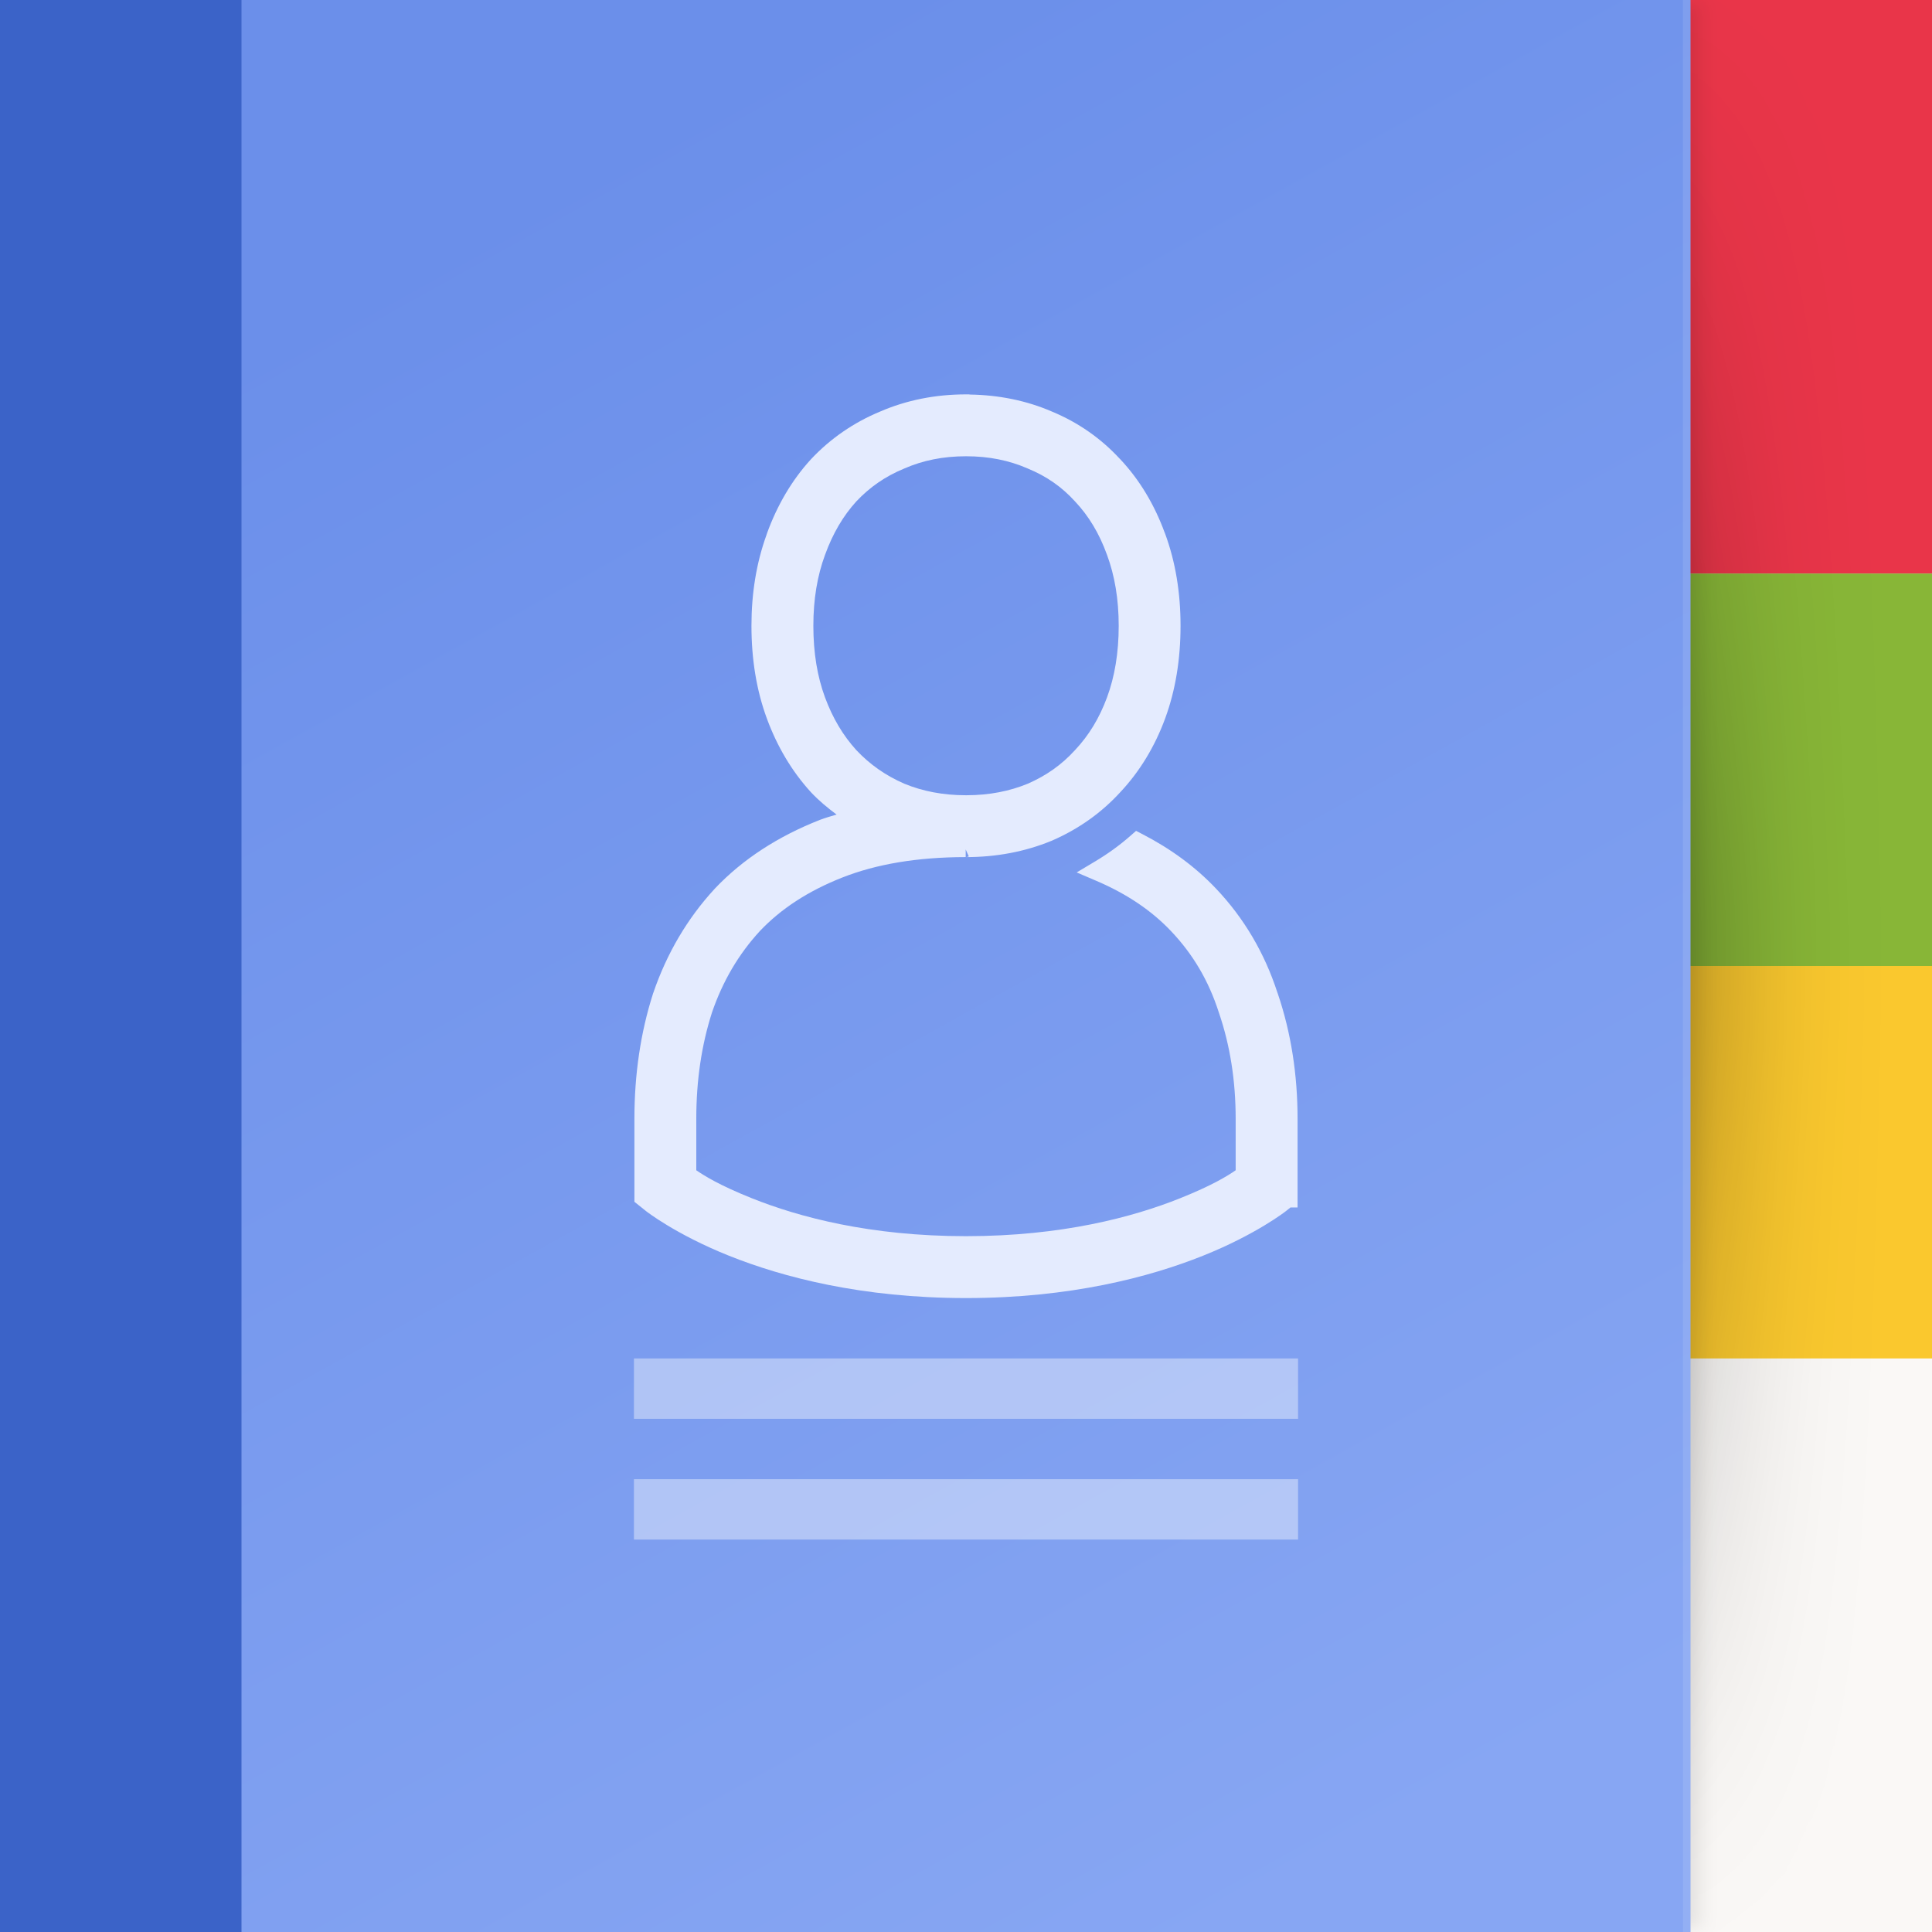
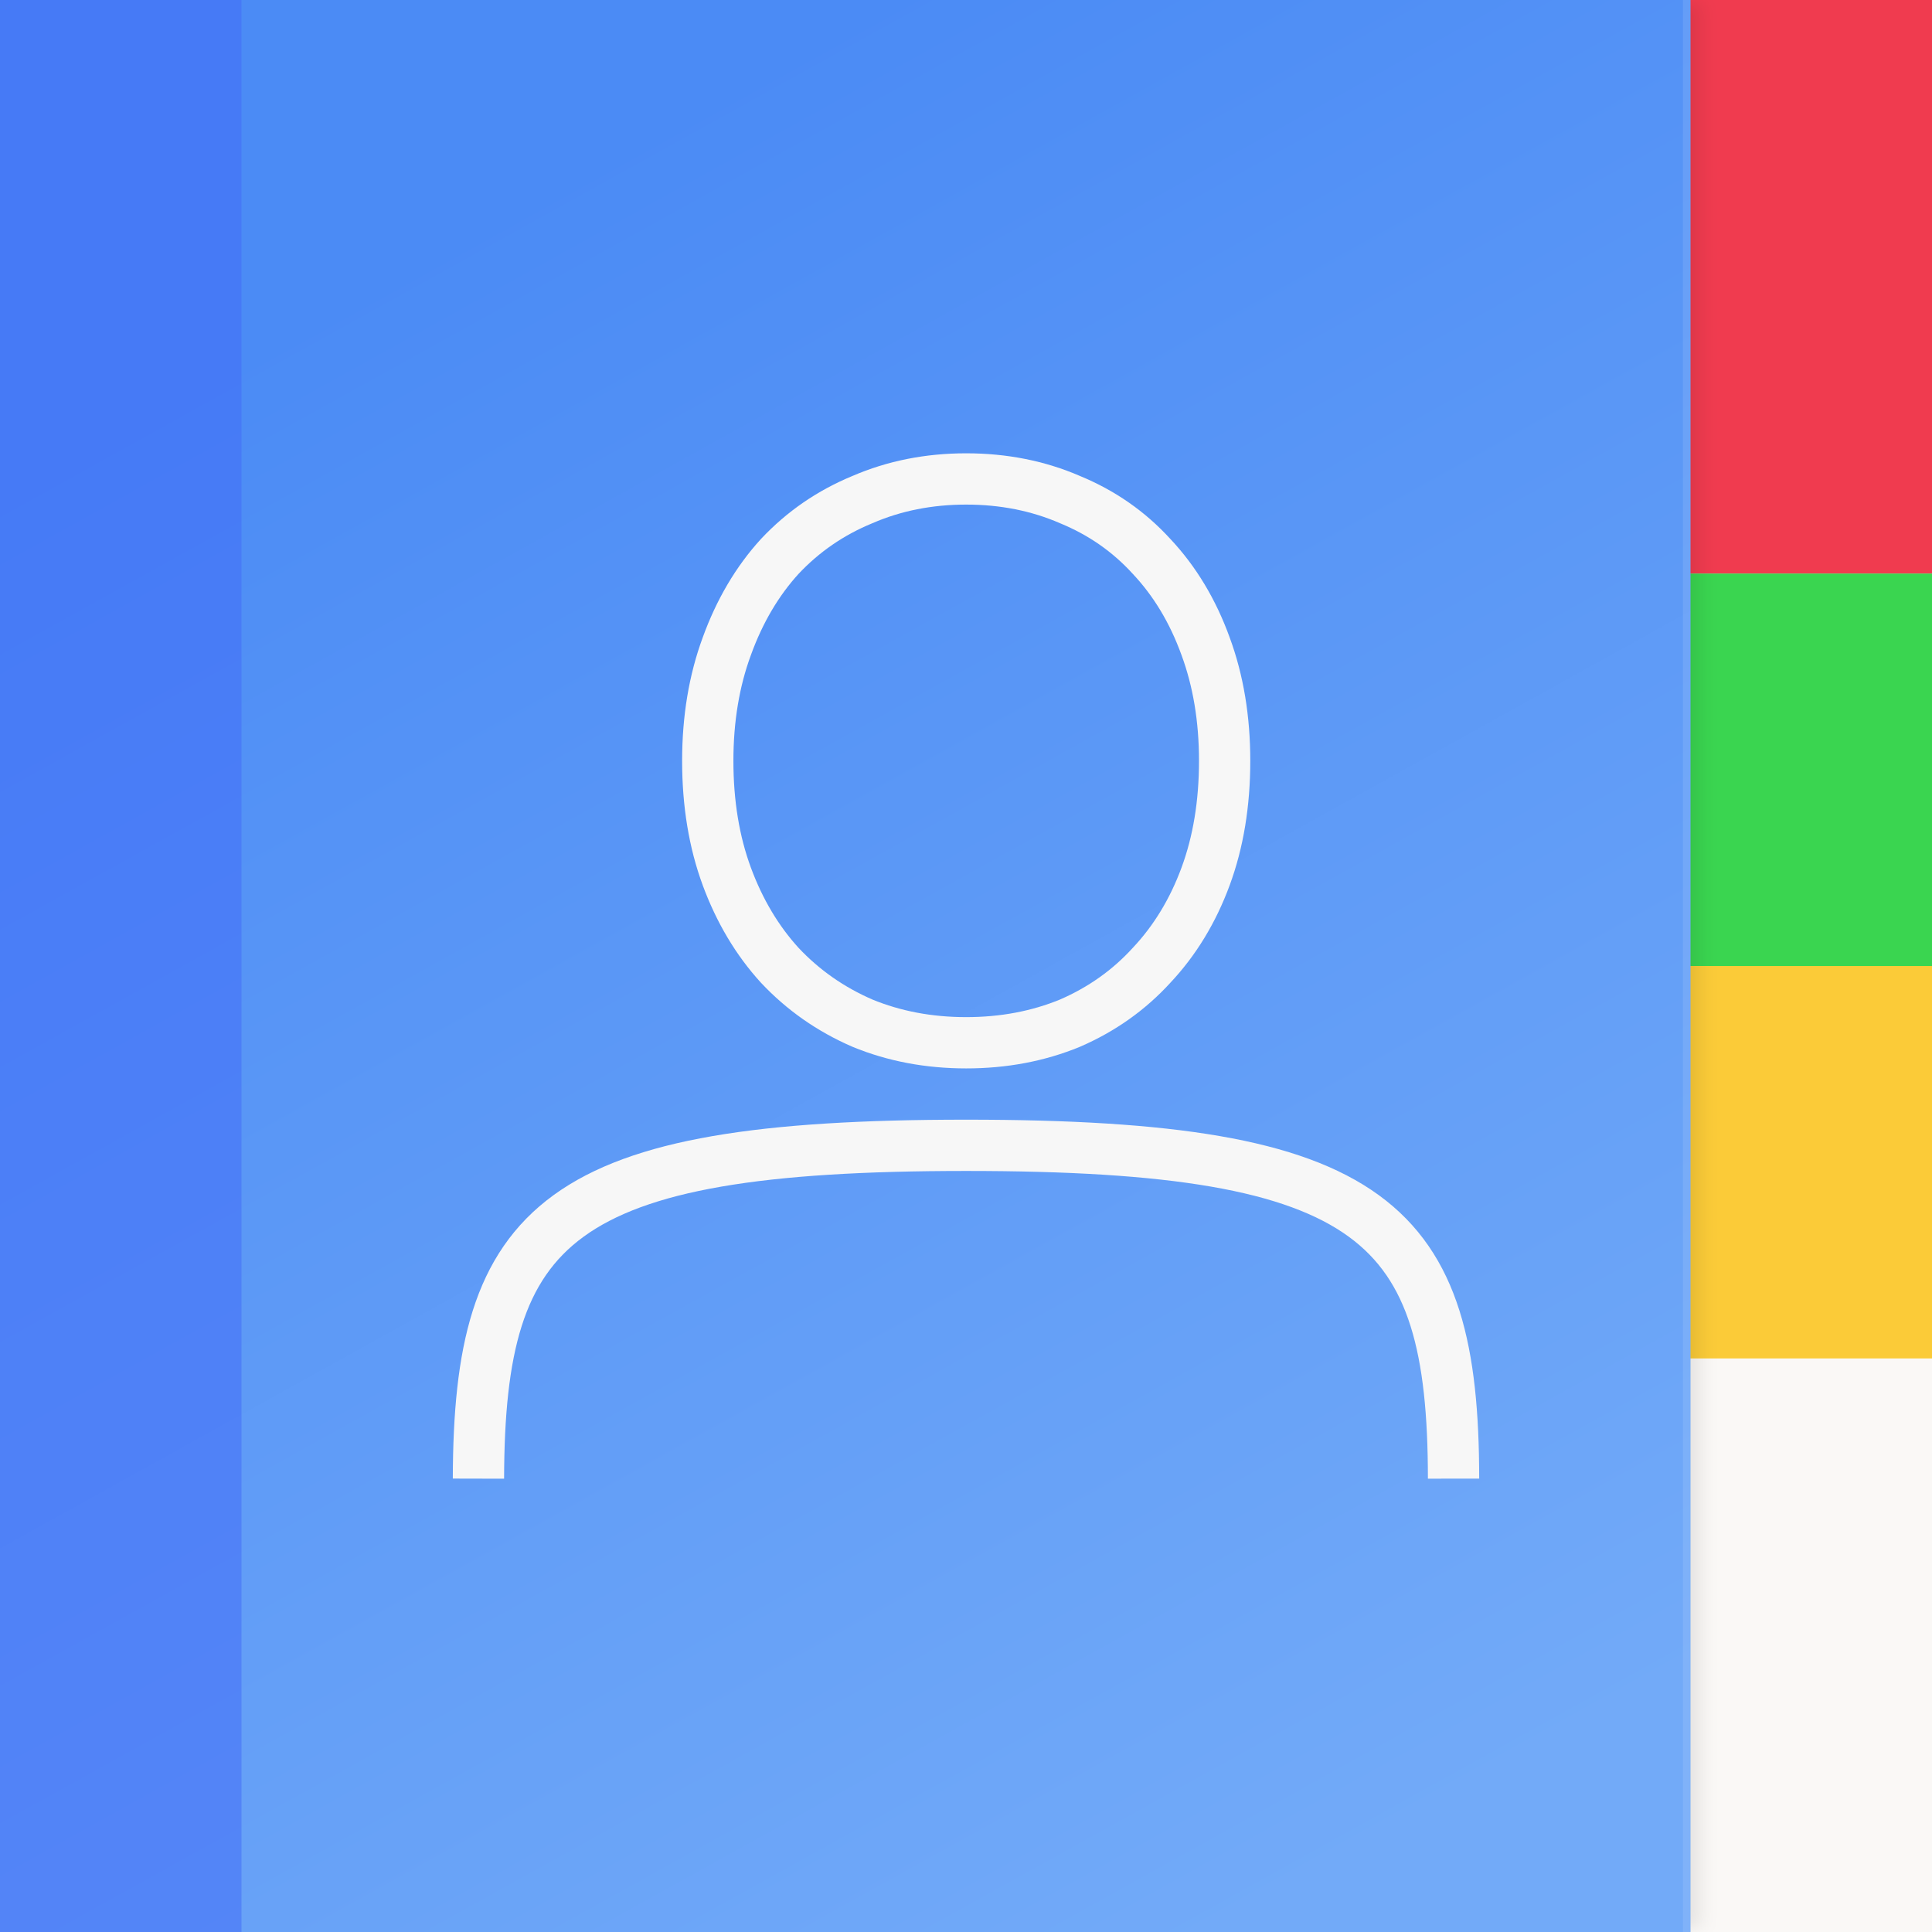
<svg xmlns="http://www.w3.org/2000/svg" xmlns:xlink="http://www.w3.org/1999/xlink" width="512" height="512" id="svg3336" version="1.1" style="enable-background:new" viewBox="0 0 512 512">
  <defs id="defs3338">
    <filter style="color-interpolation-filters:sRGB" id="filter4154">
      <feComposite in2="SourceGraphic" operator="arithmetic" k1="0" k2="1" result="composite1" id="feComposite4156" k3="0" k4="0" />
      <feColorMatrix in="composite1" values="0" type="saturate" result="colormatrix1" id="feColorMatrix4158" />
      <feFlood flood-opacity="1" flood-color="rgb(89,132,51)" result="flood1" id="feFlood4160" />
      <feBlend in="flood1" in2="colormatrix1" mode="multiply" result="blend1" id="feBlend4162" />
      <feBlend in2="blend1" mode="screen" result="blend2" id="feBlend4164" />
      <feColorMatrix in="blend2" values="1" type="saturate" result="colormatrix2" id="feColorMatrix4166" />
      <feComposite in="colormatrix2" in2="SourceGraphic" operator="in" result="composite2" id="feComposite4168" />
    </filter>
    <filter style="color-interpolation-filters:sRGB" id="filter4264" x="-0.024" width="1.048" y="-0.024" height="1.048" />
    <linearGradient id="linearGradient7537">
      <stop style="stop-color:#44d459;stop-opacity:1" offset="0" id="stop7539" />
      <stop style="stop-color:#38b44a;stop-opacity:1" offset="1" id="stop7541" />
    </linearGradient>
    <clipPath clipPathUnits="userSpaceOnUse" id="clipPath4231-6">
      <rect style="color:#000000;display:inline;overflow:visible;visibility:visible;opacity:0.464;fill:#ff00ff;fill-opacity:1;fill-rule:nonzero;stroke:none;stroke-width:1;marker:none;enable-background:accumulate" id="rect4233-8" width="256" height="238" x="0" y="18" />
    </clipPath>
    <linearGradient id="linearGradient4370-8">
      <stop id="stop3709-7-3-5" offset="0" style="stop-color:#cecece;stop-opacity:1" />
      <stop style="stop-color:#dedede;stop-opacity:1" offset="1" id="stop3654-8-0-9" />
    </linearGradient>
    <linearGradient id="linearGradient3650-7-9">
      <stop style="stop-color:#6b8fea;stop-opacity:1" offset="0" id="stop4366" />
      <stop id="stop4368" offset="1" style="stop-color:#87a6f3;stop-opacity:1" />
    </linearGradient>
    <linearGradient id="linearGradient4370">
      <stop style="stop-color:#dedede;stop-opacity:1" offset="0" id="stop4459" />
      <stop id="stop4461" offset="0.257" style="stop-color:#efefef;stop-opacity:1;" />
      <stop id="stop4463" offset="1" style="stop-color:#f9f9f9;stop-opacity:1" />
    </linearGradient>
    <linearGradient xlink:href="#linearGradient4184" id="linearGradient4492" gradientUnits="userSpaceOnUse" gradientTransform="translate(106.1714,255.6796)" spreadMethod="reflect" x1="139.325" y1="-256" x2="256" y2="-256" />
    <linearGradient id="linearGradient4184">
      <stop style="stop-color:#ffffff;stop-opacity:1;" offset="0" id="stop4186" />
      <stop style="stop-color:#ffffff;stop-opacity:0;" offset="1" id="stop4188" />
    </linearGradient>
-     <linearGradient xlink:href="#linearGradient3650-7-9" id="linearGradient4285" x1="128" y1="16" x2="368" y2="496" gradientUnits="userSpaceOnUse" gradientTransform="matrix(0.8484849,0,0,0.9411765,95.03031,0)" />
+     <linearGradient xlink:href="#linearGradient3650-7-9-4" id="linearGradient4285" x1="128" y1="16" x2="368" y2="496" gradientUnits="userSpaceOnUse" gradientTransform="matrix(0.8484849,0,0,0.9411765,95.03031,0)" />
    <clipPath clipPathUnits="userSpaceOnUse" id="clipPath4291">
      <path style="color:#000000;display:inline;overflow:visible;visibility:visible;fill:#faf8f6;fill-opacity:1;fill-rule:nonzero;stroke:none;stroke-width:1;marker:none;enable-background:accumulate" d="M 166.055,18 C 20.757,18 0,38.737 0,183.898 V 328.102 C 0,473.263 20.757,494 166.055,494 H 345.945 C 491.243,494 512,473.263 512,328.102 V 183.898 C 512,38.737 491.243,18 345.945,18 Z" id="path4293" />
    </clipPath>
    <clipPath clipPathUnits="userSpaceOnUse" id="clipPath4277">
      <rect style="color:#000000;display:inline;overflow:visible;visibility:visible;opacity:0.82;fill:#88b637;fill-opacity:1;fill-rule:nonzero;stroke:none;stroke-width:2;stroke-linecap:butt;stroke-linejoin:miter;stroke-miterlimit:4;stroke-dasharray:none;stroke-dashoffset:0;stroke-opacity:1;marker:none;enable-background:accumulate" id="rect4279" width="512" height="512" x="5.5999999e-07" y="0" ry="1" />
    </clipPath>
    <clipPath clipPathUnits="userSpaceOnUse" id="clipPath4277-8">
      <rect style="color:#000000;display:inline;overflow:visible;visibility:visible;opacity:0.82;fill:#88b637;fill-opacity:1;fill-rule:nonzero;stroke:none;stroke-width:2;stroke-linecap:butt;stroke-linejoin:miter;stroke-miterlimit:4;stroke-dasharray:none;stroke-dashoffset:0;stroke-opacity:1;marker:none;enable-background:accumulate" id="rect4279-6" width="512" height="512" x="5.5999999e-07" y="0" ry="1" />
    </clipPath>
    <filter style="color-interpolation-filters:sRGB" id="filter4261" x="-0.012" width="1.024" y="-0.012" height="1.024">
      <feGaussianBlur stdDeviation="2.76" id="feGaussianBlur4263" />
    </filter>
-     <linearGradient xlink:href="#linearGradient4271" id="linearGradient4273" x1="448" y1="256" x2="448" y2="496" gradientUnits="userSpaceOnUse" spreadMethod="reflect" />
-     <linearGradient id="linearGradient4271">
-       <stop style="stop-color:#000000;stop-opacity:1;" offset="0" id="stop4267" />
-       <stop style="stop-color:#000000;stop-opacity:0;" offset="1" id="stop4269" />
+     <linearGradient id="linearGradient3650-7-9-4">
+       <stop style="stop-color:#4b8bf5;stop-opacity:1" offset="0" id="stop4366-7" />
+       <stop id="stop4368-5" offset="1" style="stop-color:#72aaf8;stop-opacity:1" />
    </linearGradient>
-     <filter style="color-interpolation-filters:sRGB" id="filter4275" x="-0.095" width="1.189" y="-0.097" height="1.195">
-       <feGaussianBlur stdDeviation="22.08" id="feGaussianBlur4277" />
-     </filter>
+     <clipPath clipPathUnits="userSpaceOnUse" id="clipPath4275">
+       <path id="path4277" d="M 166.055,18 C 20.757,18 0,38.737 0,183.898 V 328.102 C 0,473.263 20.757,494 166.055,494 H 345.945 C 491.243,494 512,473.263 512,328.102 V 183.898 C 512,38.737 491.243,18 345.945,18 Z" style="color:#000000;display:inline;overflow:visible;visibility:visible;fill:#8a53df;fill-opacity:1;fill-rule:nonzero;stroke:none;stroke-width:1;marker:none;enable-background:accumulate" />
+     </clipPath>
  </defs>
  <g id="layer3">
    <path style="color:#000000;display:inline;overflow:visible;visibility:visible;fill:#f3f2eb;fill-opacity:1;fill-rule:nonzero;stroke:none;stroke-width:1;marker:none;enable-background:accumulate" d="M 166.055,18 C 20.757,18 0,38.737 0,183.898 V 328.102 C 0,473.263 20.757,494 166.055,494 H 345.945 C 491.243,494 512,473.263 512,328.102 V 183.898 C 512,38.737 491.243,18 345.945,18 Z" id="rect4158" />
-     <rect style="color:#000000;display:inline;overflow:visible;visibility:visible;opacity:1;fill:#e93549;fill-opacity:1;fill-rule:nonzero;stroke:none;stroke-width:4;stroke-linecap:butt;stroke-linejoin:miter;stroke-miterlimit:4;stroke-dasharray:none;stroke-dashoffset:0;stroke-opacity:1;marker:none;enable-background:accumulate" id="rect4362" width="176" height="152" x="336" y="-152" transform="scale(1,-1)" />
-     <rect y="152" x="336" height="104" width="176" id="rect4287" style="color:#000000;display:inline;overflow:visible;visibility:visible;opacity:1;fill:#88b637;fill-opacity:1;fill-rule:nonzero;stroke:none;stroke-width:4;stroke-linecap:butt;stroke-linejoin:miter;stroke-miterlimit:4;stroke-dasharray:none;stroke-dashoffset:0;stroke-opacity:1;marker:none;enable-background:accumulate" />
+     <rect style="color:#000000;display:inline;overflow:visible;visibility:visible;opacity:1;fill:#f03b4f;fill-opacity:1;fill-rule:nonzero;stroke:none;stroke-width:4;stroke-linecap:butt;stroke-linejoin:miter;stroke-miterlimit:4;stroke-dasharray:none;stroke-dashoffset:0;stroke-opacity:1;marker:none;enable-background:accumulate" id="rect4362" width="176" height="152" x="336" y="-152" transform="scale(1,-1)" />
+     <rect y="152" x="336" height="104" width="176" id="rect4287" style="color:#000000;display:inline;overflow:visible;visibility:visible;opacity:1;fill:#3ad550;fill-opacity:1;fill-rule:nonzero;stroke:none;stroke-width:4;stroke-linecap:butt;stroke-linejoin:miter;stroke-miterlimit:4;stroke-dasharray:none;stroke-dashoffset:0;stroke-opacity:1;marker:none;enable-background:accumulate" />
    <rect style="color:#000000;display:inline;overflow:visible;visibility:visible;opacity:1;fill:#faf8f6;fill-opacity:1;fill-rule:nonzero;stroke:none;stroke-width:4;stroke-linecap:butt;stroke-linejoin:miter;stroke-miterlimit:4;stroke-dasharray:none;stroke-dashoffset:0;stroke-opacity:1;marker:none;enable-background:accumulate" id="rect4289" width="176" height="168" x="336" y="344" />
-     <rect style="color:#000000;display:inline;overflow:visible;visibility:visible;opacity:1;fill:#fac82e;fill-opacity:1;fill-rule:nonzero;stroke:none;stroke-width:4;stroke-linecap:butt;stroke-linejoin:miter;stroke-miterlimit:4;stroke-dasharray:none;stroke-dashoffset:0;stroke-opacity:1;marker:none;enable-background:accumulate" id="rect4327" width="176" height="104" x="336" y="256" />
+     <rect style="color:#000000;display:inline;overflow:visible;visibility:visible;opacity:1;fill:#fbcb38;fill-opacity:1;fill-rule:nonzero;stroke:none;stroke-width:4;stroke-linecap:butt;stroke-linejoin:miter;stroke-miterlimit:4;stroke-dasharray:none;stroke-dashoffset:0;stroke-opacity:1;marker:none;enable-background:accumulate" id="rect4327" width="176" height="104" x="336" y="256" />
    <g style="enable-background:new" id="g4275" clip-path="url(#clipPath4277-8)">
      <g id="g4268">
        <rect y="0" x="-110" height="544" width="560" id="rect4259" style="color:#000000;display:inline;overflow:visible;visibility:visible;opacity:0.1;fill:#000000;fill-opacity:1;fill-rule:nonzero;stroke:none;stroke-width:4;stroke-linecap:butt;stroke-linejoin:miter;stroke-miterlimit:4;stroke-dasharray:none;stroke-dashoffset:0;stroke-opacity:1;marker:none;filter:url(#filter4261);enable-background:accumulate" />
-         <rect style="color:#000000;display:inline;overflow:visible;visibility:visible;opacity:0.4;fill:url(#linearGradient4273);fill-opacity:1;fill-rule:nonzero;stroke:none;stroke-width:4;stroke-linecap:butt;stroke-linejoin:miter;stroke-miterlimit:4;stroke-dasharray:none;stroke-dashoffset:0;stroke-opacity:1;marker:none;filter:url(#filter4275);enable-background:accumulate" id="rect4265" width="560" height="544" x="-110" y="0" />
      </g>
    </g>
-     <rect style="color:#000000;display:inline;overflow:visible;visibility:visible;opacity:1;fill:url(#linearGradient4285);fill-opacity:1;fill-rule:nonzero;stroke:none;stroke-width:4;stroke-linecap:butt;stroke-linejoin:miter;stroke-miterlimit:4;stroke-dasharray:none;stroke-dashoffset:0;stroke-opacity:1;marker:none;enable-background:accumulate" id="rect4268" width="448" height="512" x="1.6484449e-08" y="0" />
-     <rect y="-5.5652174e-07" x="5.5999999e-07" height="512" width="64" id="rect4280" style="color:#000000;display:inline;overflow:visible;visibility:visible;opacity:1;fill:#3b63c8;fill-opacity:1;fill-rule:nonzero;stroke:none;stroke-width:4;stroke-linecap:butt;stroke-linejoin:miter;stroke-miterlimit:4;stroke-dasharray:none;stroke-dashoffset:0;stroke-opacity:1;marker:none;enable-background:accumulate" />
+     <rect style="color:#000000;display:inline;overflow:visible;visibility:visible;opacity:1;fill:url(#linearGradient4285);fill-opacity:1.0;fill-rule:nonzero;stroke:none;stroke-width:4;stroke-linecap:butt;stroke-linejoin:miter;stroke-miterlimit:4;stroke-dasharray:none;stroke-dashoffset:0;stroke-opacity:1;marker:none;enable-background:accumulate" id="rect4268" width="448" height="512" x="1.6484449e-08" y="0" />
+     <rect y="-5.5652174e-07" x="5.5999999e-07" height="512" width="64" id="rect4280" style="color:#000000;display:inline;overflow:visible;visibility:visible;opacity:1;fill:#416bf8;fill-opacity:0.51;fill-rule:nonzero;stroke:none;stroke-width:4;stroke-linecap:butt;stroke-linejoin:miter;stroke-miterlimit:4;stroke-dasharray:none;stroke-dashoffset:0;stroke-opacity:1;marker:none;enable-background:accumulate" />
    <g id="g4430" transform="translate(0,-54.97635)" />
    <path style="color:#000000;display:inline;overflow:visible;visibility:visible;opacity:0.1;fill:#ffffff;fill-opacity:1;fill-rule:nonzero;stroke:none;stroke-width:4;stroke-linecap:butt;stroke-linejoin:miter;stroke-miterlimit:4;stroke-dasharray:none;stroke-dashoffset:0;stroke-opacity:1;marker:none;enable-background:accumulate" d="M 446 0 L 446 512 L 448 512 L 448 0 L 446 0 z " id="rect4342" />
+     <path id="path4228" style="font-style:normal;font-variant:normal;font-weight:normal;font-stretch:normal;font-size:medium;line-height:125%;font-family:Ubuntu;-inkscape-font-specification:'Ubuntu, Normal';text-align:start;letter-spacing:0px;word-spacing:0px;writing-mode:lr-tb;text-anchor:start;display:inline;fill:none;fill-opacity:1;stroke:#f7f7f7;stroke-width:13.59;stroke-linecap:butt;stroke-linejoin:miter;stroke-miterlimit:4;stroke-dasharray:none;stroke-opacity:1;enable-background:new" d="m 385.205,391.855 c -0.049,-67.949 -20.432,-88.334 -129.151,-88.334 -108.719,0 -129.104,20.385 -129.259,88.334 M 324.542,201.634 q 0,16.967 -5.052,30.65 -5.052,13.683 -14.315,23.535 -8.982,9.852 -21.613,15.325 -12.631,5.199 -27.508,5.199 -14.877,0 -27.508,-5.199 -12.631,-5.473 -21.894,-15.325 -8.982,-9.852 -14.034,-23.535 -5.053,-13.683 -5.053,-30.65 0,-16.693 5.053,-30.376 5.052,-13.957 14.034,-23.808 9.263,-9.852 21.894,-15.051 12.631,-5.473 27.508,-5.473 14.877,0 27.508,5.473 12.631,5.2 21.613,15.051 9.263,9.852 14.315,23.808 5.052,13.683 5.052,30.376 z" />
  </g>
-   <g id="layer4" style="display:inline">
-     <rect style="color:#000000;display:inline;overflow:visible;visibility:visible;opacity:0.4;fill:#ffffff;fill-opacity:1;fill-rule:nonzero;stroke:none;stroke-width:4;stroke-linecap:butt;stroke-linejoin:miter;stroke-miterlimit:4;stroke-dasharray:none;stroke-dashoffset:0;stroke-opacity:1;marker:none;enable-background:accumulate" id="rect4275" width="176" height="16" x="168" y="360" />
-     <rect y="392" x="168" height="16" width="176" id="rect4277" style="color:#000000;display:inline;overflow:visible;visibility:visible;opacity:0.4;fill:#ffffff;fill-opacity:1;fill-rule:nonzero;stroke:none;stroke-width:4;stroke-linecap:butt;stroke-linejoin:miter;stroke-miterlimit:4;stroke-dasharray:none;stroke-dashoffset:0;stroke-opacity:1;marker:none;enable-background:accumulate" />
-     <path style="color:#000000;font-style:normal;font-variant:normal;font-weight:normal;font-stretch:normal;font-size:medium;line-height:125%;font-family:Ubuntu;-inkscape-font-specification:'Ubuntu, Normal';font-variant-ligatures:normal;font-variant-position:normal;font-variant-caps:normal;font-variant-numeric:normal;font-variant-alternates:normal;font-feature-settings:normal;text-indent:0;text-align:start;text-decoration:none;text-decoration-line:none;text-decoration-style:solid;text-decoration-color:#000000;letter-spacing:0px;word-spacing:0px;text-transform:none;writing-mode:lr-tb;direction:ltr;baseline-shift:baseline;text-anchor:start;white-space:normal;shape-padding:0;clip-rule:nonzero;display:inline;overflow:visible;visibility:visible;opacity:1;isolation:auto;mix-blend-mode:normal;color-interpolation:sRGB;color-interpolation-filters:linearRGB;solid-color:#000000;solid-opacity:1;fill:#e4ebfe;fill-opacity:1;fill-rule:nonzero;stroke:none;stroke-width:4;stroke-linecap:butt;stroke-linejoin:miter;stroke-miterlimit:4;stroke-dasharray:none;stroke-dashoffset:0;stroke-opacity:1;color-rendering:auto;image-rendering:auto;shape-rendering:auto;text-rendering:auto;enable-background:accumulate" d="m 256.001,104.515 c -8.045,2.6e-4 -15.715,1.503 -22.77,4.557 0,0 -0.002,0.002 -0.002,0.002 -6.975,2.891 -13.155,7.141 -18.3,12.617 l -0.023,0.025 -0.015,0.016 -0.009,0.009 -0.035,0.041 c -5.029,5.519 -8.894,12.136 -11.606,19.616 l 0.089,-0.207 c -1.5e-4,3.1e-4 -0.06,0.149 -0.095,0.24 l 0.004,-0.025 c -0.01,0.026 -0.015,0.053 -0.025,0.079 -9.9e-4,0.003 -0.005,0.013 -0.006,0.015 -0.012,0.039 -0.014,0.043 -0.002,0.004 l -0.095,0.306 v 0.002 c -2.666,7.39 -3.968,15.436 -3.968,24.018 0,8.857 1.326,17.112 4.1,24.63 2.717,7.364 6.585,13.904 11.593,19.405 l 0.002,0.002 0.004,0.006 0.004,0.004 0.035,0.039 0.025,0.027 0.021,0.025 c 2.078,2.212 4.385,4.115 6.773,5.898 -1.488,0.462 -3,0.853 -4.444,1.421 -11.031,4.345 -20.403,10.384 -27.787,18.174 l -0.019,0.021 -0.046,0.048 -0.056,0.066 c -7.205,7.825 -12.629,17.061 -16.196,27.466 l -0.046,0.099 -0.054,0.178 c -3.306,10.343 -4.926,21.432 -4.926,33.165 v 21.984 l 2.985,2.391 0.006,0.006 0.097,0.076 c 0,0 7.81,6.155 21.98,11.823 14.156,5.662 35.15,11.215 62.802,11.215 27.653,0 48.645,-5.552 62.8,-11.215 14.17,-5.668 21.98,-11.823 21.98,-11.823 l 0.097,-0.076 0.006,-0.006 1.111,-0.892 h 1.878 v -23.483 c 0,-11.75 -1.735,-22.868 -5.255,-33.224 -0.003,-0.011 -0.005,-0.021 -0.009,-0.031 l -0.048,-0.134 -0.031,-0.062 c -3.39,-10.461 -8.854,-19.768 -16.299,-27.597 l -0.002,-0.002 c -5.434,-5.731 -11.953,-10.506 -19.401,-14.361 l -1.752,-0.908 -1.483,1.303 c -2.896,2.547 -6.054,4.817 -9.392,6.81 l -4.862,2.904 5.205,2.228 c 8.165,3.494 14.681,7.928 19.785,13.312 l 0.019,0.021 c 5.808,6.111 9.969,13.163 12.646,21.511 l 0.05,0.151 0.015,0.042 c 2.919,8.555 4.411,17.854 4.411,28.035 v 13.633 c -2.221,1.521 -6.172,3.993 -14.762,7.429 -12.405,4.961 -31.241,10.035 -56.706,10.035 -25.465,0 -44.307,-5.075 -56.712,-10.037 -8.589,-3.436 -12.541,-5.905 -14.762,-7.427 v -13.633 c 0,-10.198 1.399,-19.523 4.131,-28.095 4e-4,-0.001 -3.9e-4,-0.003 0,-0.004 2.885,-8.428 7.1,-15.56 12.743,-21.693 l 0.006,-0.006 c 5.541,-5.833 12.704,-10.562 21.852,-14.165 8.89,-3.502 19.74,-5.388 32.628,-5.399 0.018,-10e-4 0.081,0.004 0.112,0.004 7.979,0 15.583,-1.412 22.597,-4.291 l 0.002,0.004 0.13,-0.05 0.174,-0.081 0.031,-0.017 c 6.907,-3.016 12.974,-7.316 17.969,-12.783 5.161,-5.503 9.127,-12.067 11.858,-19.469 2.774,-7.518 4.1,-15.776 4.1,-24.632 0,-8.729 -1.33,-16.908 -4.09,-24.401 l -0.006,-0.021 -0.06,-0.151 -0.043,-0.085 c -2.719,-7.412 -6.632,-13.974 -11.752,-19.436 -0.004,-0.004 -0.006,-0.011 -0.011,-0.015 l -0.081,-0.083 -0.089,-0.079 -0.004,-0.004 c -4.998,-5.415 -11.06,-9.629 -17.959,-12.487 l -0.004,-0.002 c -6.773,-2.93 -14.125,-4.39 -21.815,-4.504 l -0.068,-0.046 h -0.877 z m -0.027,16.399 h 0.05 c 6.037,0.002 11.357,1.084 16.26,3.211 l 0.011,0.004 0.031,0.015 0.056,0.025 0.046,0.019 c 4.936,2.033 8.957,4.848 12.412,8.639 l 0.004,0.004 0.033,0.039 0.077,0.077 c 3.565,3.801 6.354,8.395 8.409,14.074 v 0.002 c 5.7e-4,0.001 10e-4,0.002 0.002,0.004 l 0.017,0.048 c 2.019,5.472 3.087,11.673 3.087,18.759 0,7.229 -1.074,13.502 -3.087,18.956 -2.05,5.557 -4.843,10.109 -8.44,13.941 l -0.054,0.052 -0.058,0.068 c -3.46,3.795 -7.523,6.687 -12.481,8.848 -4.864,1.992 -10.165,3.026 -16.146,3.049 h -0.197 c -0.024,0 -0.051,-1e-5 -0.081,0 h -0.002 -0.002 c -6.022,-0.011 -11.35,-1.045 -16.239,-3.045 -4.966,-2.161 -9.128,-5.075 -12.739,-8.904 -3.487,-3.836 -6.252,-8.418 -8.314,-14.007 -2.012,-5.454 -3.082,-11.726 -3.082,-18.956 0,-7.087 1.064,-13.286 3.082,-18.757 l 0.035,-0.089 c 2.066,-5.699 4.824,-10.318 8.275,-14.117 3.596,-3.813 7.702,-6.643 12.623,-8.674 l 0.029,-0.011 0.072,-0.035 0.048,-0.021 0.023,-0.011 0.004,-0.002 c 4.895,-2.121 10.208,-3.201 16.237,-3.204 z m 21.928,99.94 0.273,0.658 -0.281,-0.654 z m -21.982,4.257 c 0.073,0.165 0.819,1.845 0.819,1.845 9e-5,-4e-5 -0.263,0.097 -0.263,0.097 5.8e-4,-1.7e-4 -0.303,0.064 -0.358,0.07 -0.216,0.024 -0.185,0.013 -0.199,0.012 z" id="path4202" />
-   </g>
+   <g id="layer4" style="display:inline" />
</svg>
